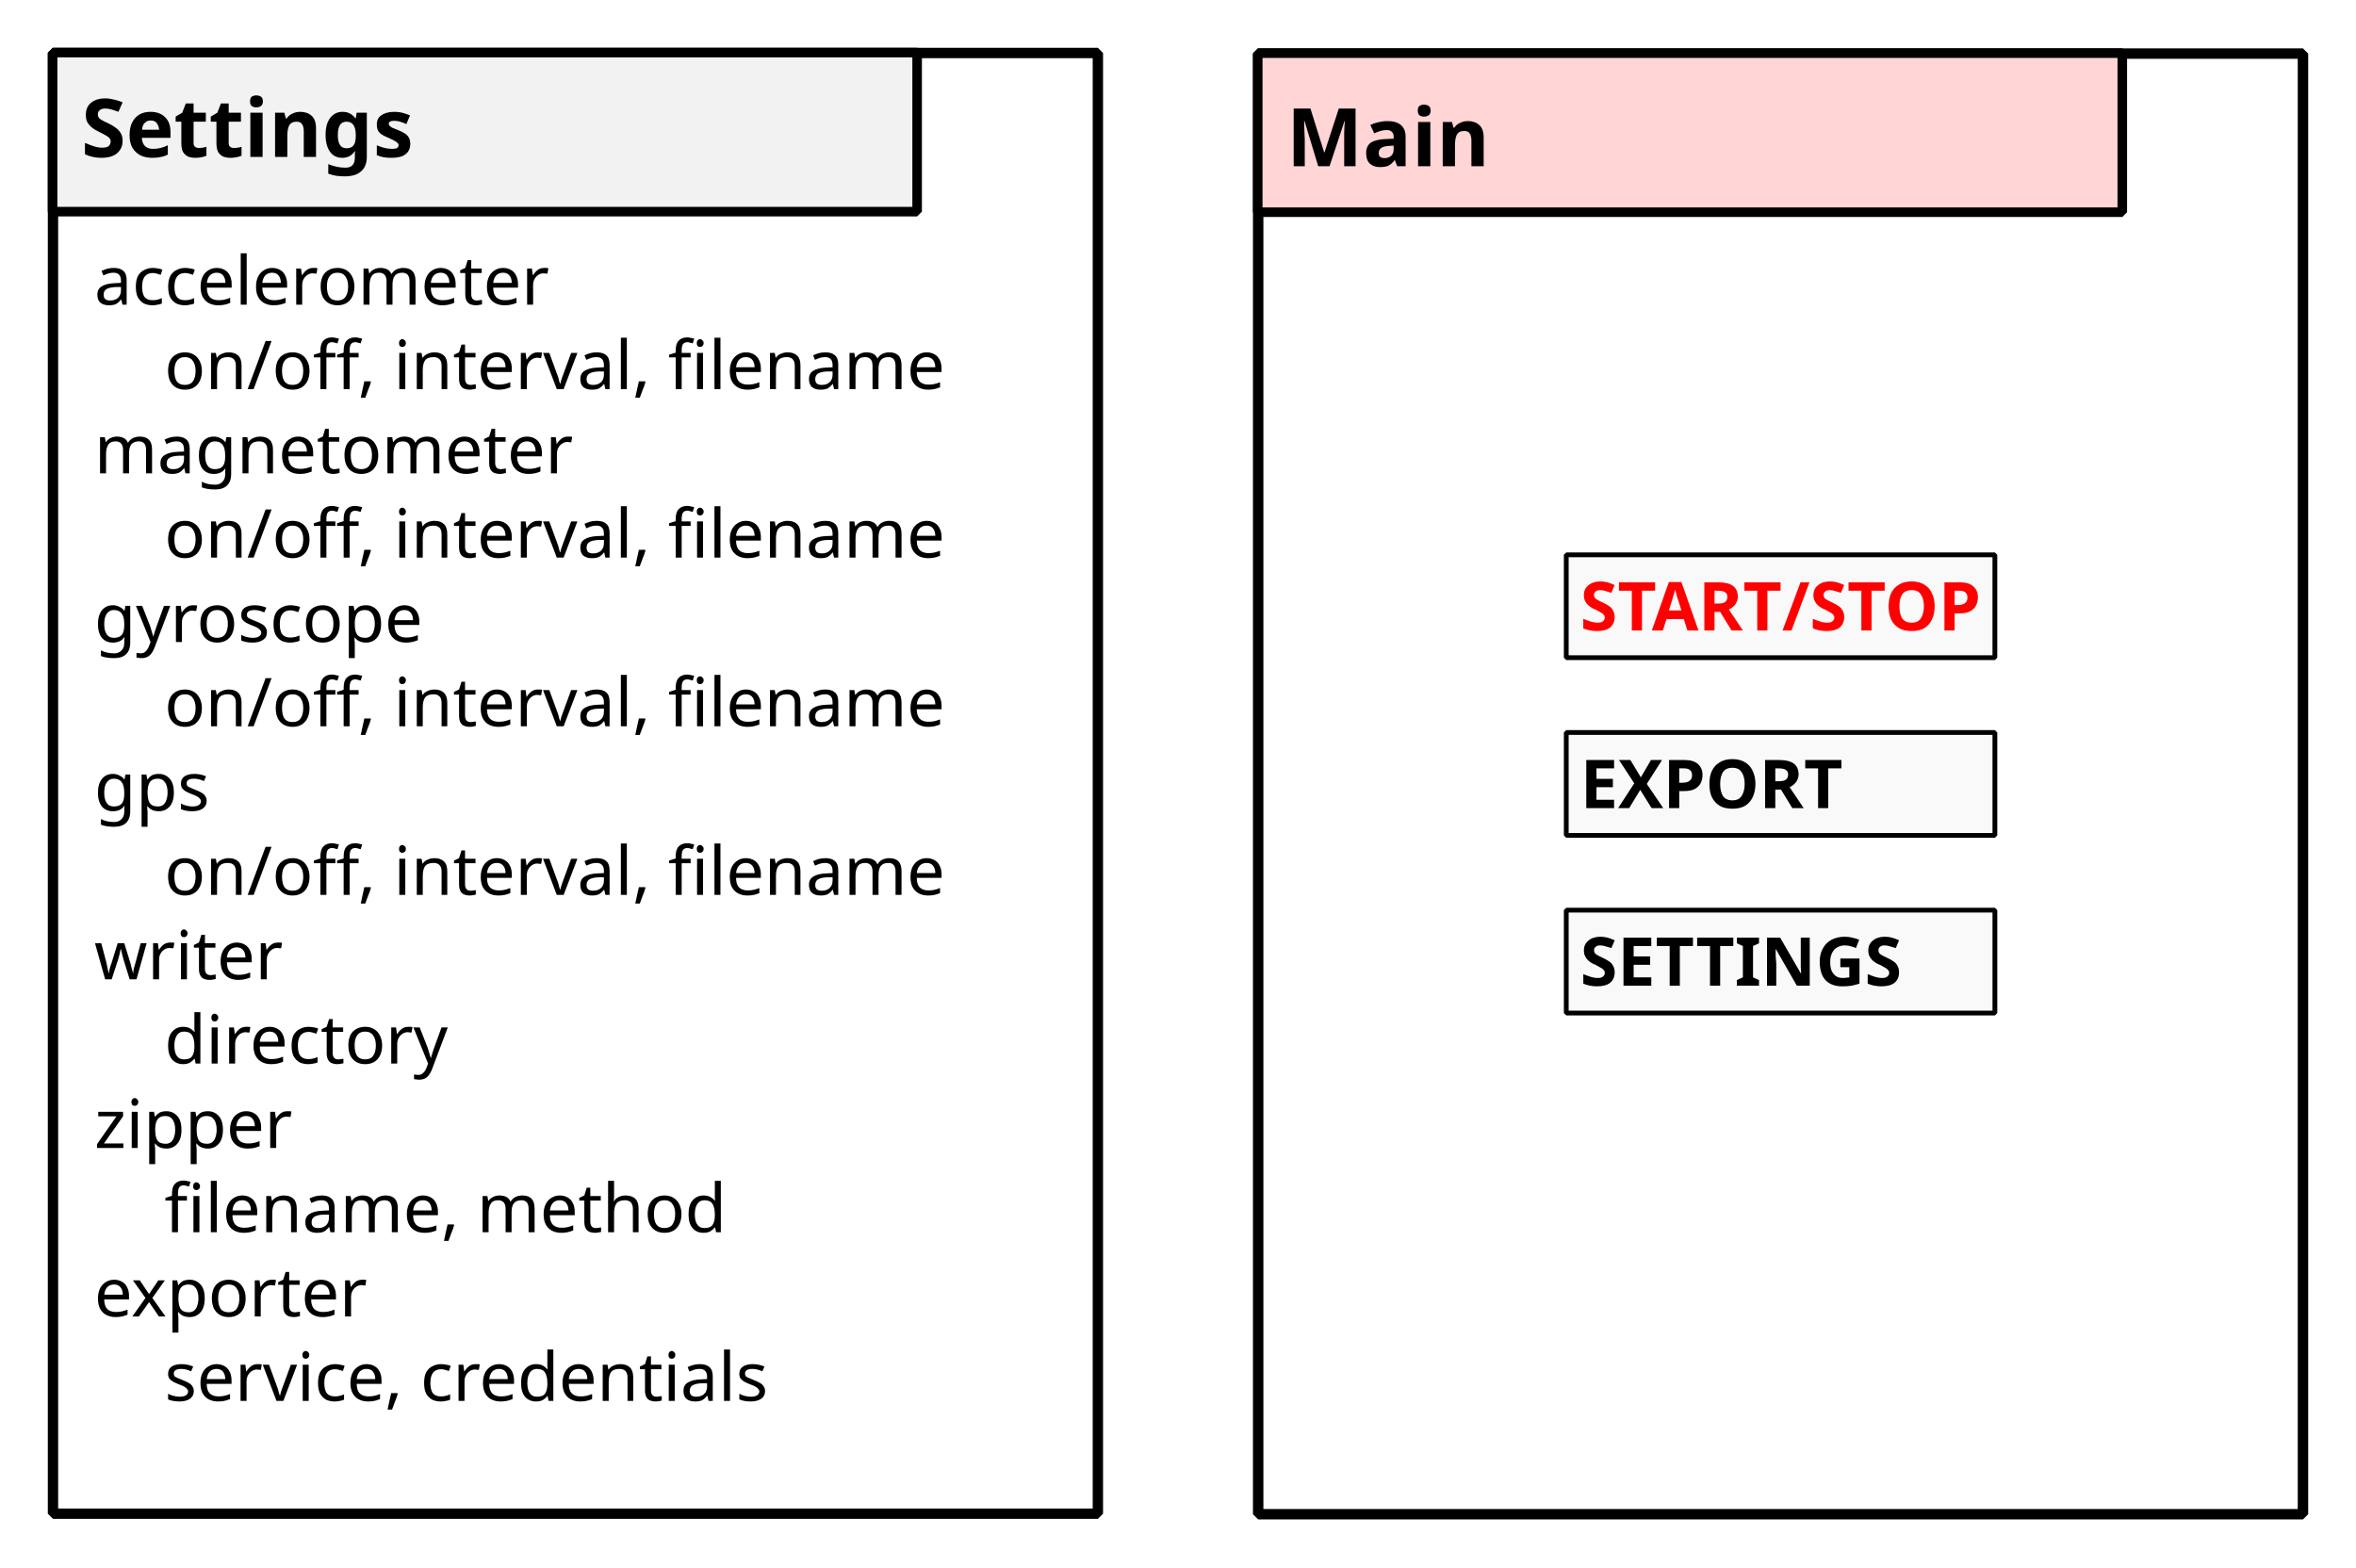
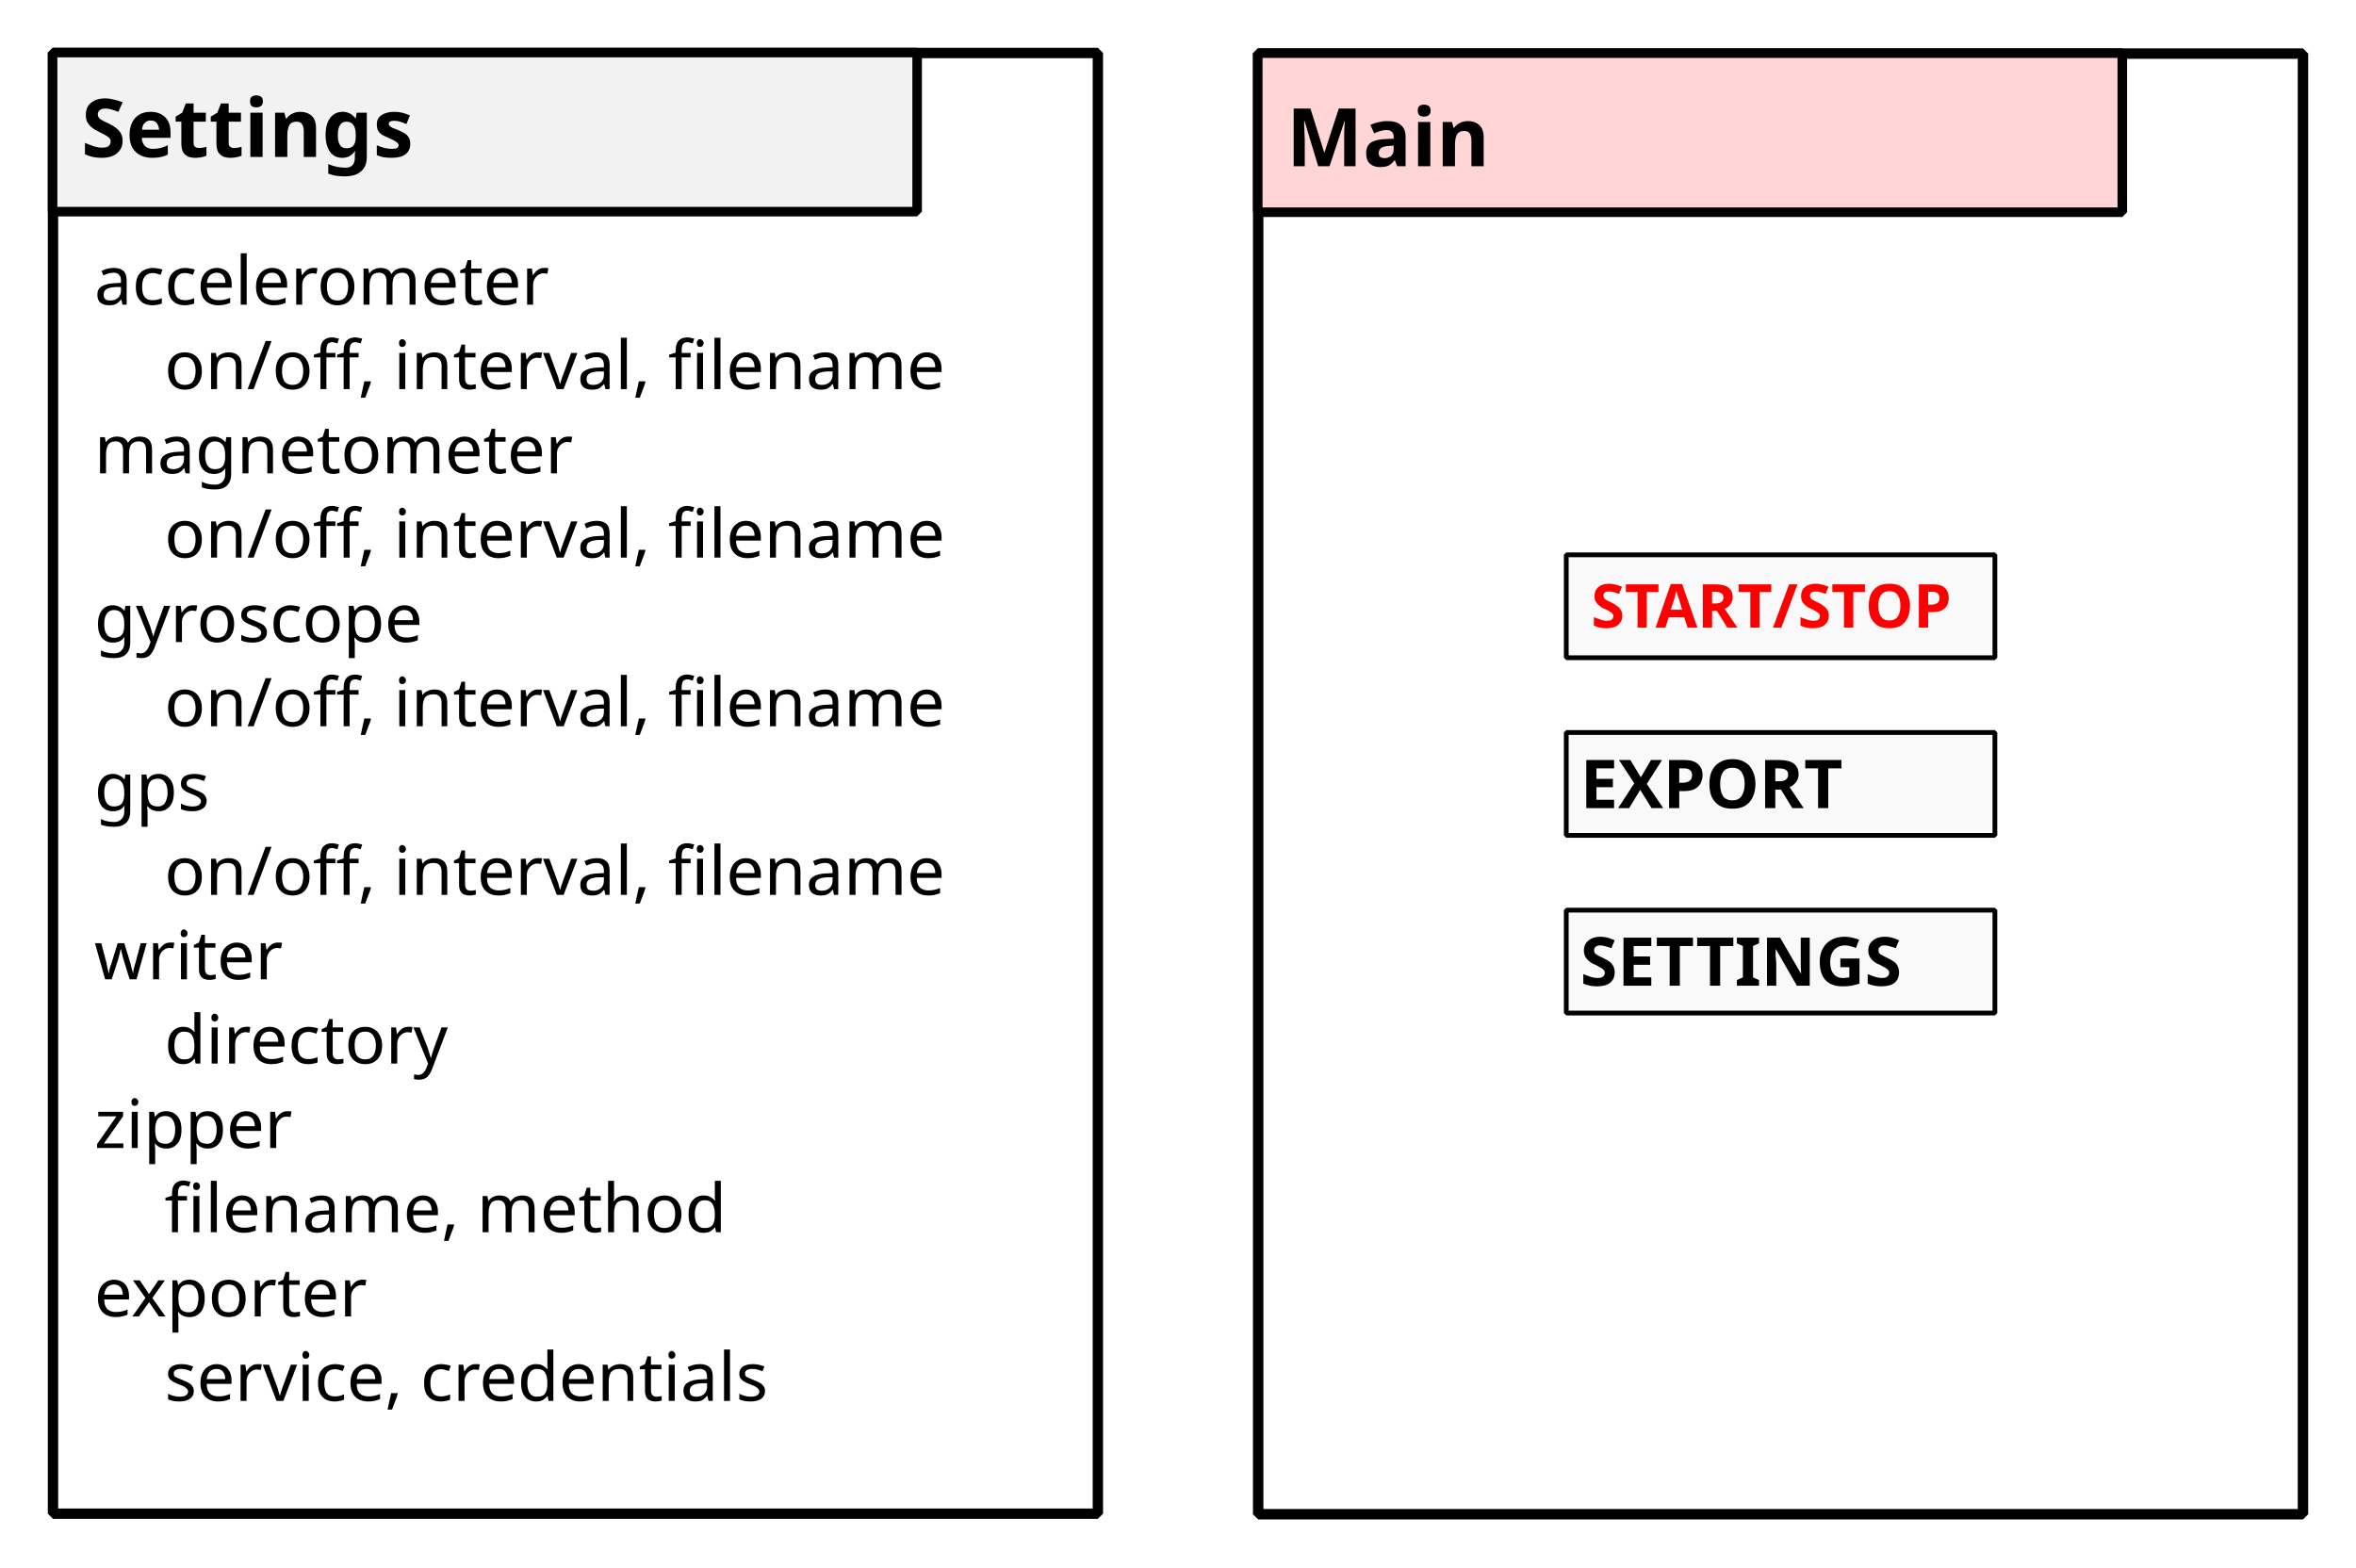
<svg xmlns="http://www.w3.org/2000/svg" width="123.2mm" height="81.964mm" viewBox="0 0 123.2 81.964" version="1.1" id="svg6523">
  <defs id="defs6520" />
  <g id="layer1" transform="translate(-6.260089,-7.706778)">
    <rect style="fill:none;stroke:#000000;stroke-width:0.541;stroke-miterlimit:1" id="rect6752" width="54.639" height="76.392" x="9.031" y="10.477" />
    <rect style="fill:#f2f2f2;stroke:#000000;stroke-width:0.5;stroke-miterlimit:1" id="rect6797" width="45.209" height="8.318" x="9.01" y="10.457" />
    <text xml:space="preserve" style="font-style:normal;font-variant:normal;font-weight:bold;font-stretch:normal;font-size:4.233px;line-height:1.25;font-family:sans-serif;-inkscape-font-specification:'sans-serif Bold';fill:#000000;fill-opacity:1;stroke:none;stroke-width:0.265" x="10.517" y="15.913" id="text6756">
      <tspan id="tspan6754" style="font-style:normal;font-variant:normal;font-weight:bold;font-stretch:normal;font-size:4.233px;font-family:sans-serif;-inkscape-font-specification:'sans-serif Bold';stroke-width:0.265" x="10.517" y="15.913">Settings</tspan>
    </text>
    <rect style="fill:none;stroke:#000000;stroke-width:0.546;stroke-miterlimit:1" id="rect6752-5" width="54.634" height="76.387" x="72.053" y="10.51" />
    <rect style="fill:#ffd5d5;stroke:#000000;stroke-width:0.5;stroke-miterlimit:1" id="rect6797-2" width="45.209" height="8.318" x="72.03" y="10.487" />
    <text xml:space="preserve" style="font-style:normal;font-variant:normal;font-weight:bold;font-stretch:normal;font-size:4.233px;line-height:1.25;font-family:sans-serif;-inkscape-font-specification:'sans-serif Bold';fill:#000000;fill-opacity:1;stroke:none;stroke-width:0.265" x="73.537" y="16.4" id="text6756-5">
      <tspan id="tspan6754-4" style="font-style:normal;font-variant:normal;font-weight:bold;font-stretch:normal;font-size:4.233px;font-family:sans-serif;-inkscape-font-specification:'sans-serif Bold';stroke-width:0.265" x="73.537" y="16.4">Main</tspan>
    </text>
    <text xml:space="preserve" style="font-style:normal;font-weight:normal;font-size:3.528px;line-height:1.25;font-family:sans-serif;fill:#000000;fill-opacity:1;stroke:none;stroke-width:0.265" x="11.195" y="23.641" id="text6852">
      <tspan style="font-size:3.528px;stroke-width:0.265" x="11.195" y="23.641" id="tspan6876">accelerometer</tspan>
      <tspan style="font-size:3.528px;stroke-width:0.265" x="11.195" y="28.051" id="tspan7091">    on/off, interval, filename</tspan>
      <tspan style="font-size:3.528px;stroke-width:0.265" x="11.195" y="32.461" id="tspan6878">magnetometer</tspan>
      <tspan style="font-size:3.528px;stroke-width:0.265" x="11.195" y="36.871" id="tspan7093">    on/off, interval, filename</tspan>
      <tspan style="font-size:3.528px;stroke-width:0.265" x="11.195" y="41.28" id="tspan6880">gyroscope</tspan>
      <tspan style="font-size:3.528px;stroke-width:0.265" x="11.195" y="45.69" id="tspan6882">    on/off, interval, filename</tspan>
      <tspan style="font-size:3.528px;stroke-width:0.265" x="11.195" y="50.1" id="tspan7097">gps</tspan>
      <tspan style="font-size:3.528px;stroke-width:0.265" x="11.195" y="54.509" id="tspan7099">    on/off, interval, filename</tspan>
      <tspan style="font-size:3.528px;stroke-width:0.265" x="11.195" y="58.919" id="tspan7103">writer</tspan>
      <tspan style="font-size:3.528px;stroke-width:0.265" x="11.195" y="63.329" id="tspan7105">    directory</tspan>
      <tspan style="font-size:3.528px;stroke-width:0.265" x="11.195" y="67.739" id="tspan6890">zipper</tspan>
      <tspan style="font-size:3.528px;stroke-width:0.265" x="11.195" y="72.148" id="tspan7113">    filename, method</tspan>
      <tspan style="font-size:3.528px;stroke-width:0.265" x="11.195" y="76.558" id="tspan6892">exporter</tspan>
      <tspan style="font-size:3.528px;stroke-width:0.265" x="11.195" y="80.968" id="tspan6858">    service, credentials</tspan>
    </text>
-     <g id="g7578" transform="translate(-2.791424,-6.791736)">
-       <rect style="fill:#f9f9f9;stroke:#000000;stroke-width:0.25;stroke-miterlimit:1;stroke-dasharray:none" id="rect7039" width="22.414" height="5.381" x="90.954" y="43.513" />
-       <text xml:space="preserve" style="font-style:normal;font-variant:normal;font-weight:bold;font-stretch:normal;font-size:3.528px;line-height:1.25;font-family:sans-serif;-inkscape-font-specification:'sans-serif Bold';fill:#ff0000;fill-opacity:1;stroke:none;stroke-width:0.265" x="91.689" y="47.465" id="text7043">
-         <tspan id="tspan7041" style="font-style:normal;font-variant:normal;font-weight:bold;font-stretch:normal;font-size:3.528px;font-family:sans-serif;-inkscape-font-specification:'sans-serif Bold';fill:#ff0000;stroke-width:0.265" x="91.689" y="47.465">START/STOP</tspan>
-       </text>
-     </g>
+     <rect style="fill:#f9f9f9;stroke:#000000;stroke-width:0.25;stroke-miterlimit:1;stroke-dasharray:none" id="rect7039" width="22.414" height="5.381" x="88.163" y="36.722" />
+     <text xml:space="preserve" style="font-style:normal;font-variant:normal;font-weight:bold;font-stretch:normal;font-size:3.175px;line-height:1.25;font-family:sans-serif;-inkscape-font-specification:'sans-serif Bold';fill:#ff0000;fill-opacity:1;stroke:none;stroke-width:0.265" x="89.47" y="40.531" id="text7043">
+       <tspan id="tspan7041" style="font-style:normal;font-variant:normal;font-weight:bold;font-stretch:normal;font-size:3.175px;font-family:sans-serif;-inkscape-font-specification:'sans-serif Bold';fill:#ff0000;stroke-width:0.265" x="89.47" y="40.531">START/STOP</tspan>
+     </text>
    <rect style="fill:#f9f9f9;stroke:#000000;stroke-width:0.25;stroke-miterlimit:1;stroke-dasharray:none" id="rect7039-3" width="22.414" height="5.381" x="88.163" y="46.014" />
    <text xml:space="preserve" style="font-style:normal;font-variant:normal;font-weight:bold;font-stretch:normal;font-size:3.528px;line-height:1.25;font-family:sans-serif;-inkscape-font-specification:'sans-serif Bold';fill:#000000;fill-opacity:1;stroke:none;stroke-width:0.265" x="88.898" y="49.965" id="text7043-1">
      <tspan id="tspan7041-4" style="font-style:normal;font-variant:normal;font-weight:bold;font-stretch:normal;font-size:3.528px;font-family:sans-serif;-inkscape-font-specification:'sans-serif Bold';fill:#000000;stroke-width:0.265" x="88.898" y="49.965">EXPORT</tspan>
    </text>
    <rect style="fill:#f9f9f9;stroke:#000000;stroke-width:0.25;stroke-miterlimit:1;stroke-dasharray:none" id="rect7039-3-2" width="22.414" height="5.381" x="88.163" y="55.305" />
    <text xml:space="preserve" style="font-style:normal;font-variant:normal;font-weight:bold;font-stretch:normal;font-size:3.528px;line-height:1.25;font-family:sans-serif;-inkscape-font-specification:'sans-serif Bold';fill:#000000;fill-opacity:1;stroke:none;stroke-width:0.265" x="88.898" y="59.257" id="text7043-1-0">
      <tspan id="tspan7041-4-6" style="font-style:normal;font-variant:normal;font-weight:bold;font-stretch:normal;font-size:3.528px;font-family:sans-serif;-inkscape-font-specification:'sans-serif Bold';fill:#000000;stroke-width:0.265" x="88.898" y="59.257">SETTINGS</tspan>
    </text>
  </g>
</svg>
